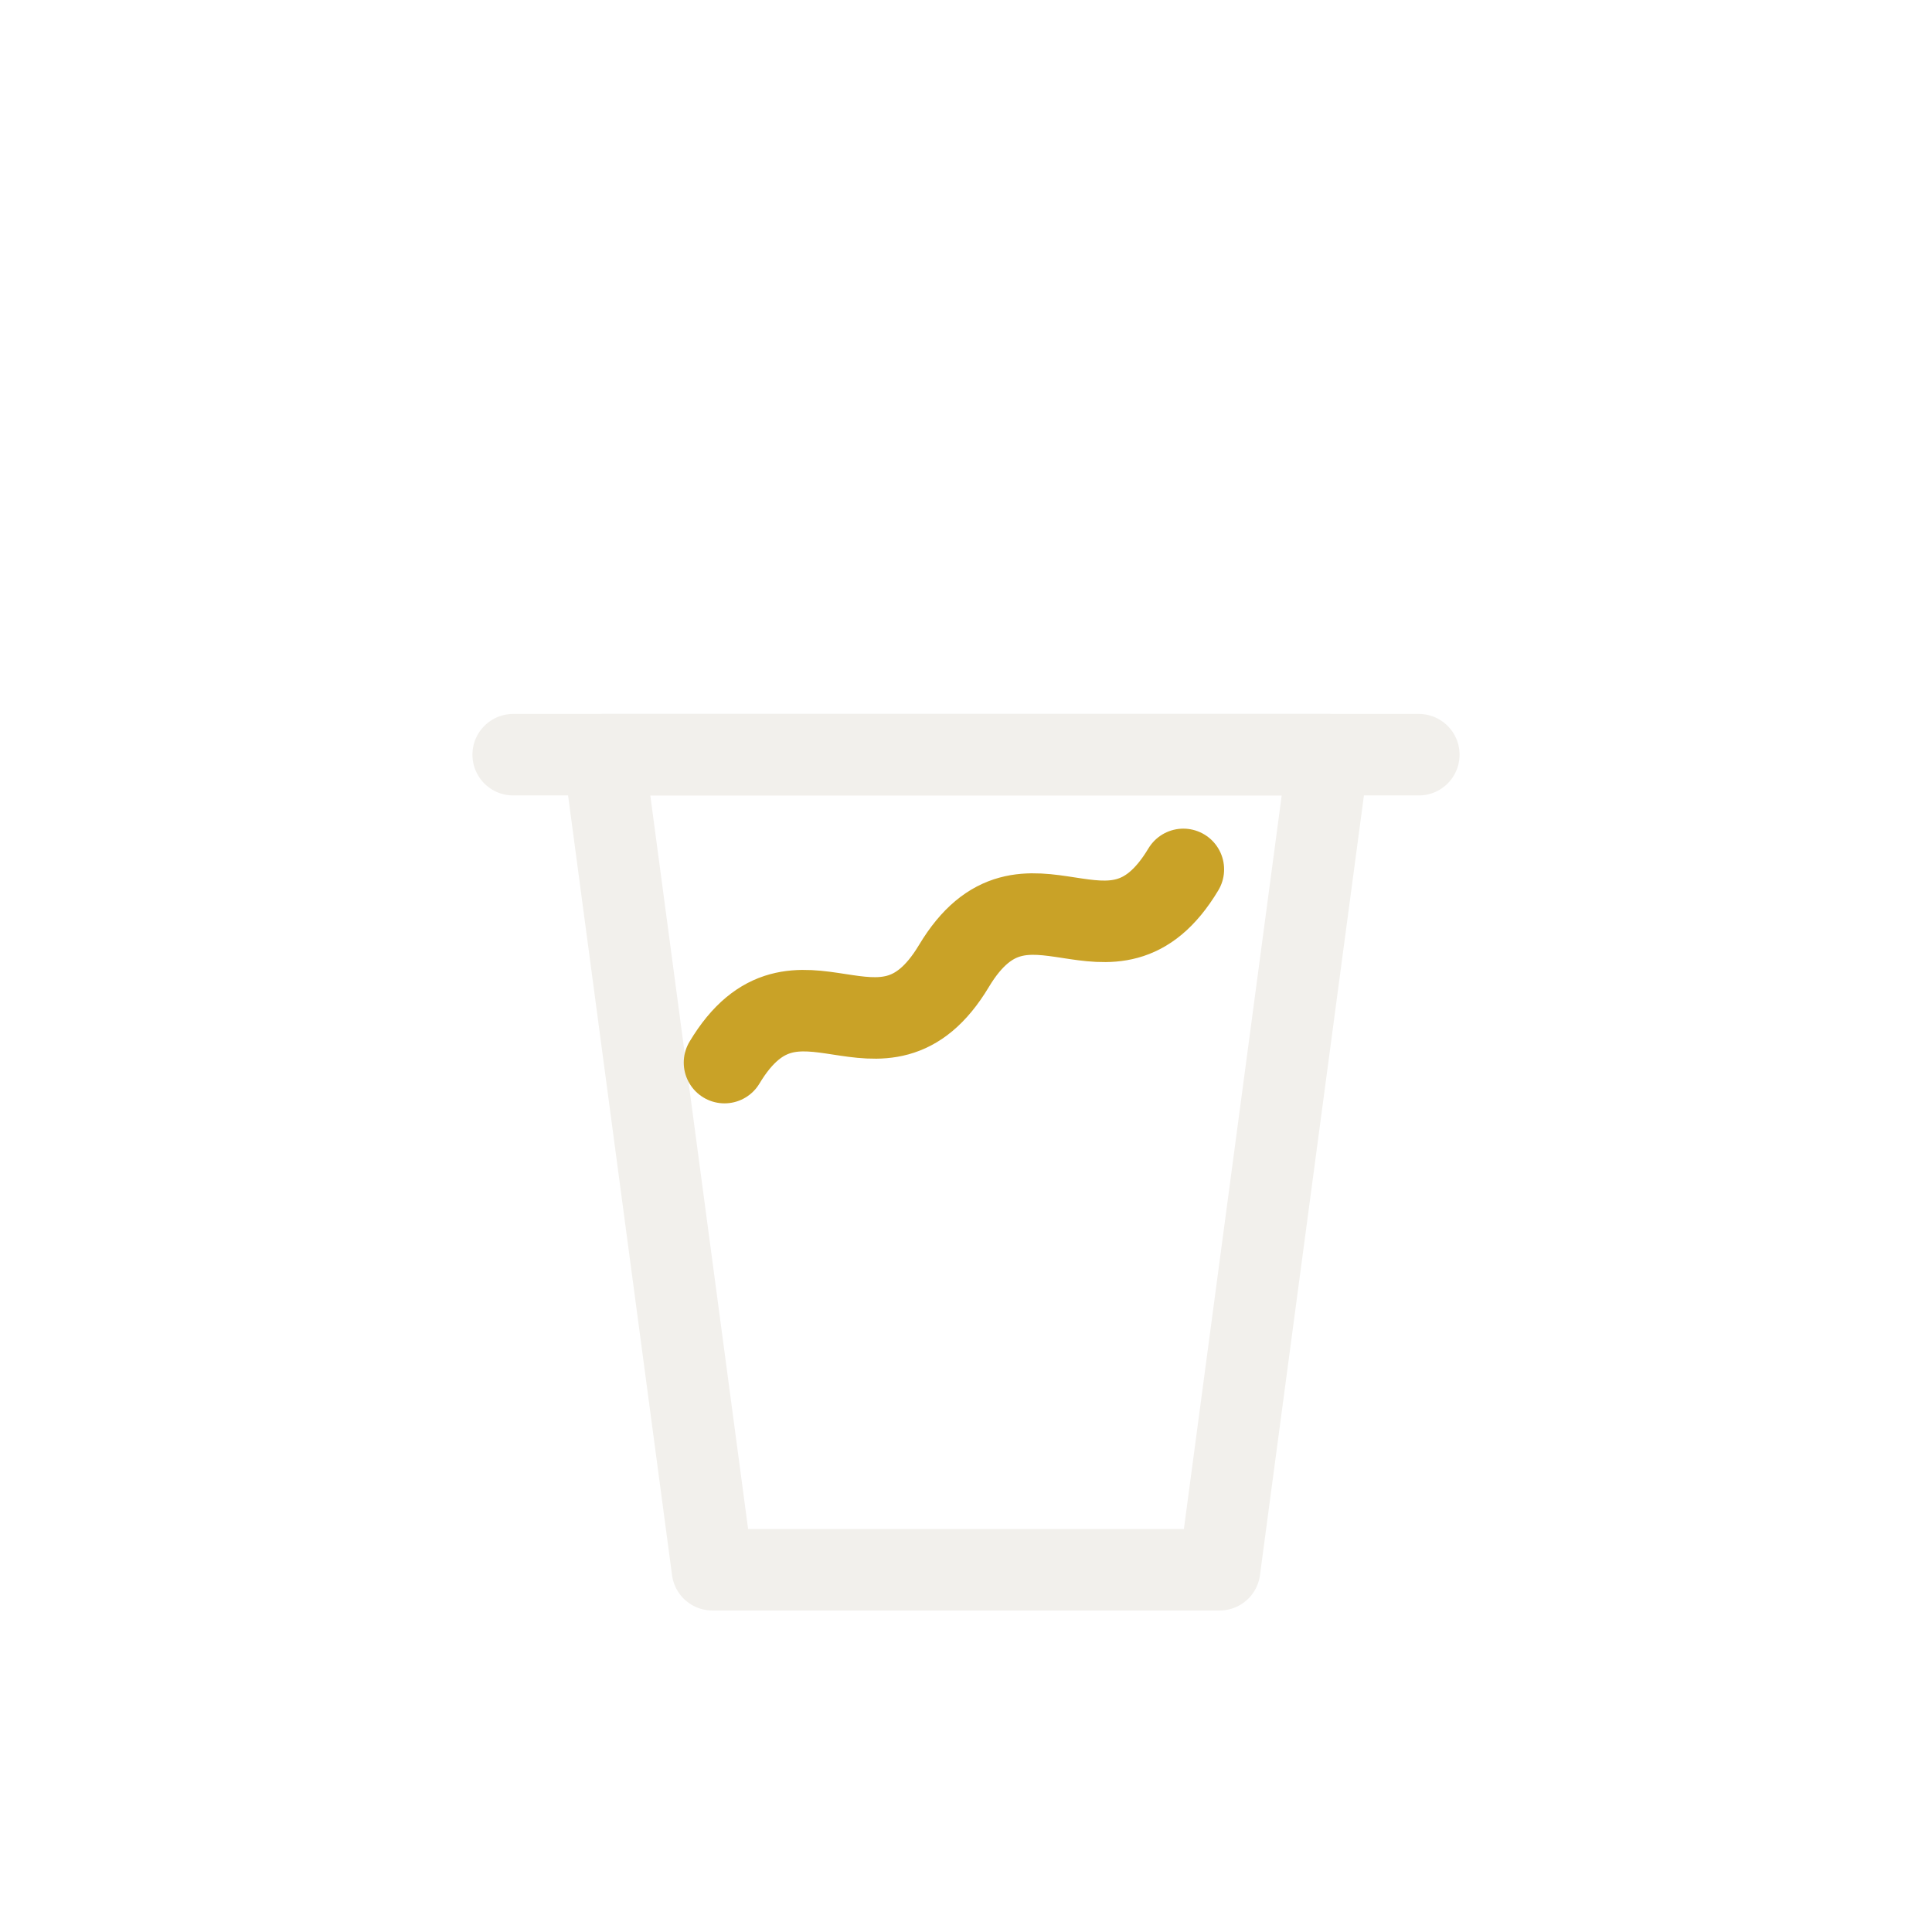
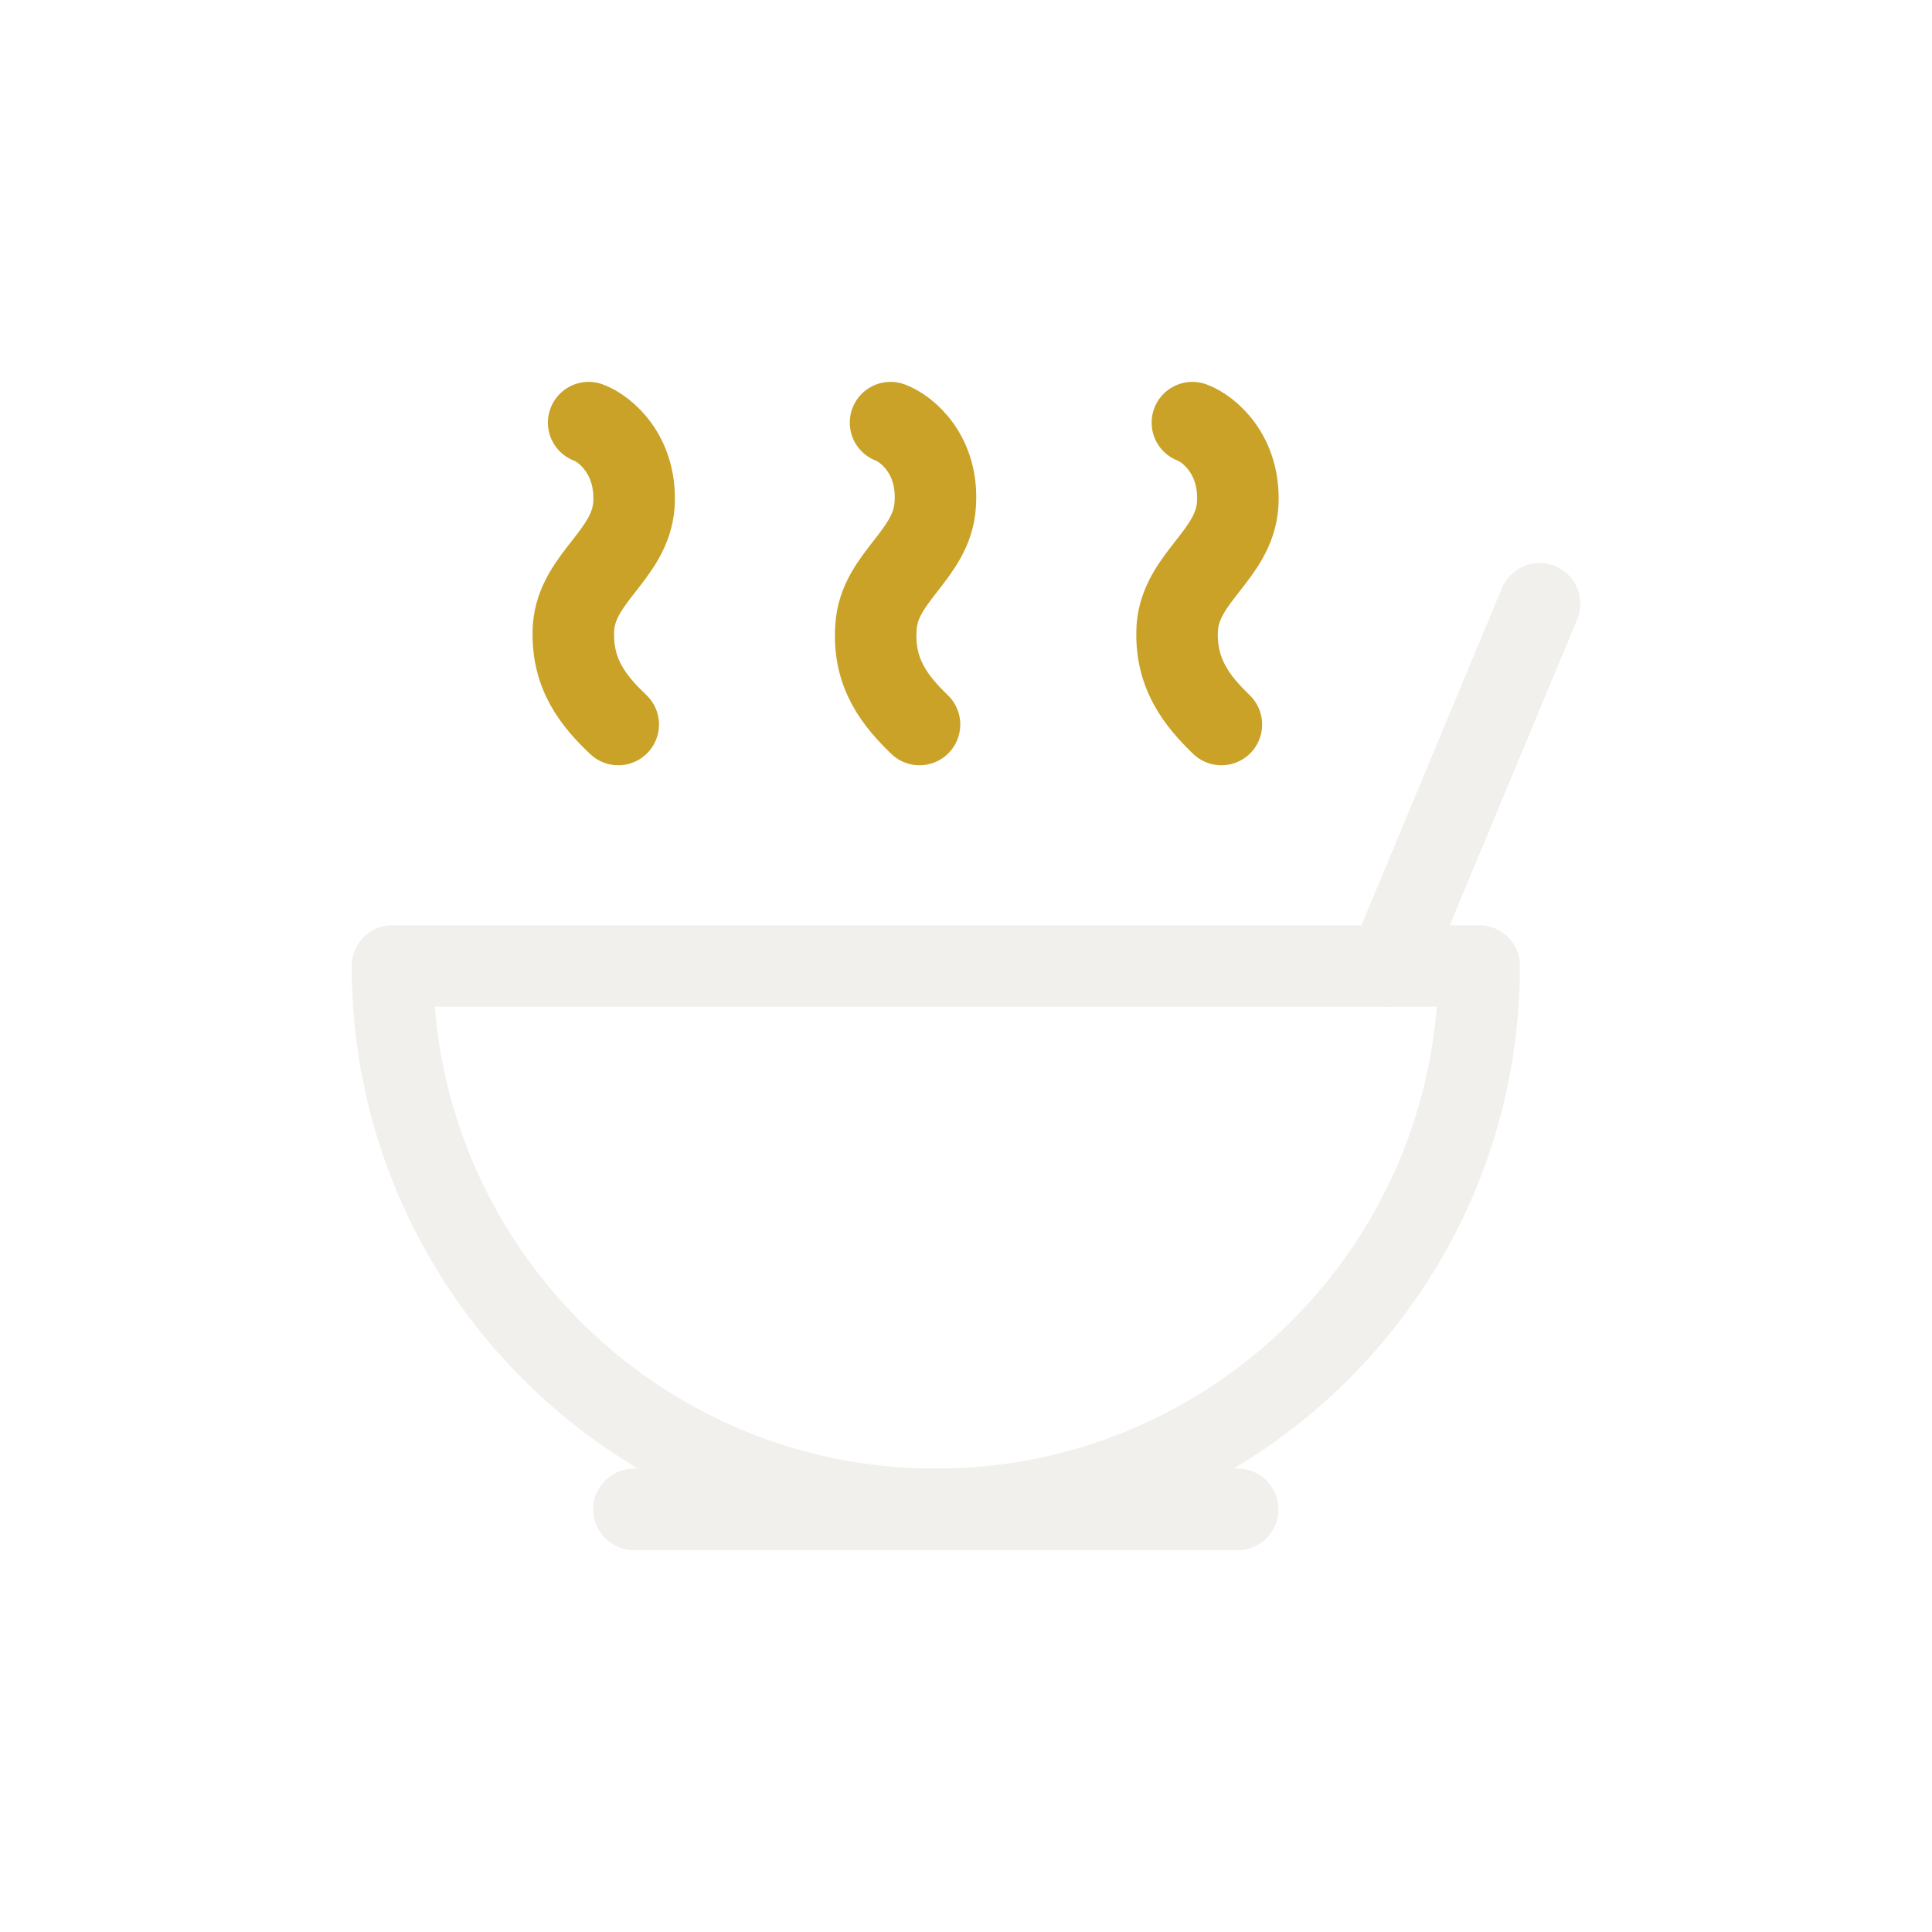
<svg xmlns="http://www.w3.org/2000/svg" viewBox="0 0 32 32" width="32" height="32" fill="none" stroke="#F2F0EC" stroke-width="1.35" stroke-linecap="round" stroke-linejoin="round">
-   <path d="M10 12.5h12l-1.8 13.5h-8.4z" />
-   <path d="M8.5 12.5h15" />
-   <path d="M12 17.6c1.2-2 2.6.4 3.8-1.6 1.2-2 2.6.4 3.8-1.6" stroke="#C9A227" />
+   <g transform="translate(16 16) scale(1) translate(-12.500 -12.000)" stroke-width="1.35">
+     <path d="M12 21a9 9 0 0 0 9-9H3a9 9 0 0 0 9 9Z" />
+     <path d="M7 21h10" />
+     <path d="M19.5 12 22 6" />
+     <path d="M16.25 3c.27.1.8.53.75 1.36-.06.83-.93 1.2-1 2.02-.05.78.34 1.24.73 1.62" stroke="#C9A227" />
+     <path d="M11.25 3c.27.1.8.53.74 1.36-.05.83-.93 1.2-.98 2.02-.06.78.33 1.24.72 1.62" stroke="#C9A227" />
+     <path d="M6.25 3c.27.1.8.53.75 1.36-.06.83-.93 1.2-1 2.02-.05.78.34 1.24.74 1.62" stroke="#C9A227" />
+   </g>
</svg>
